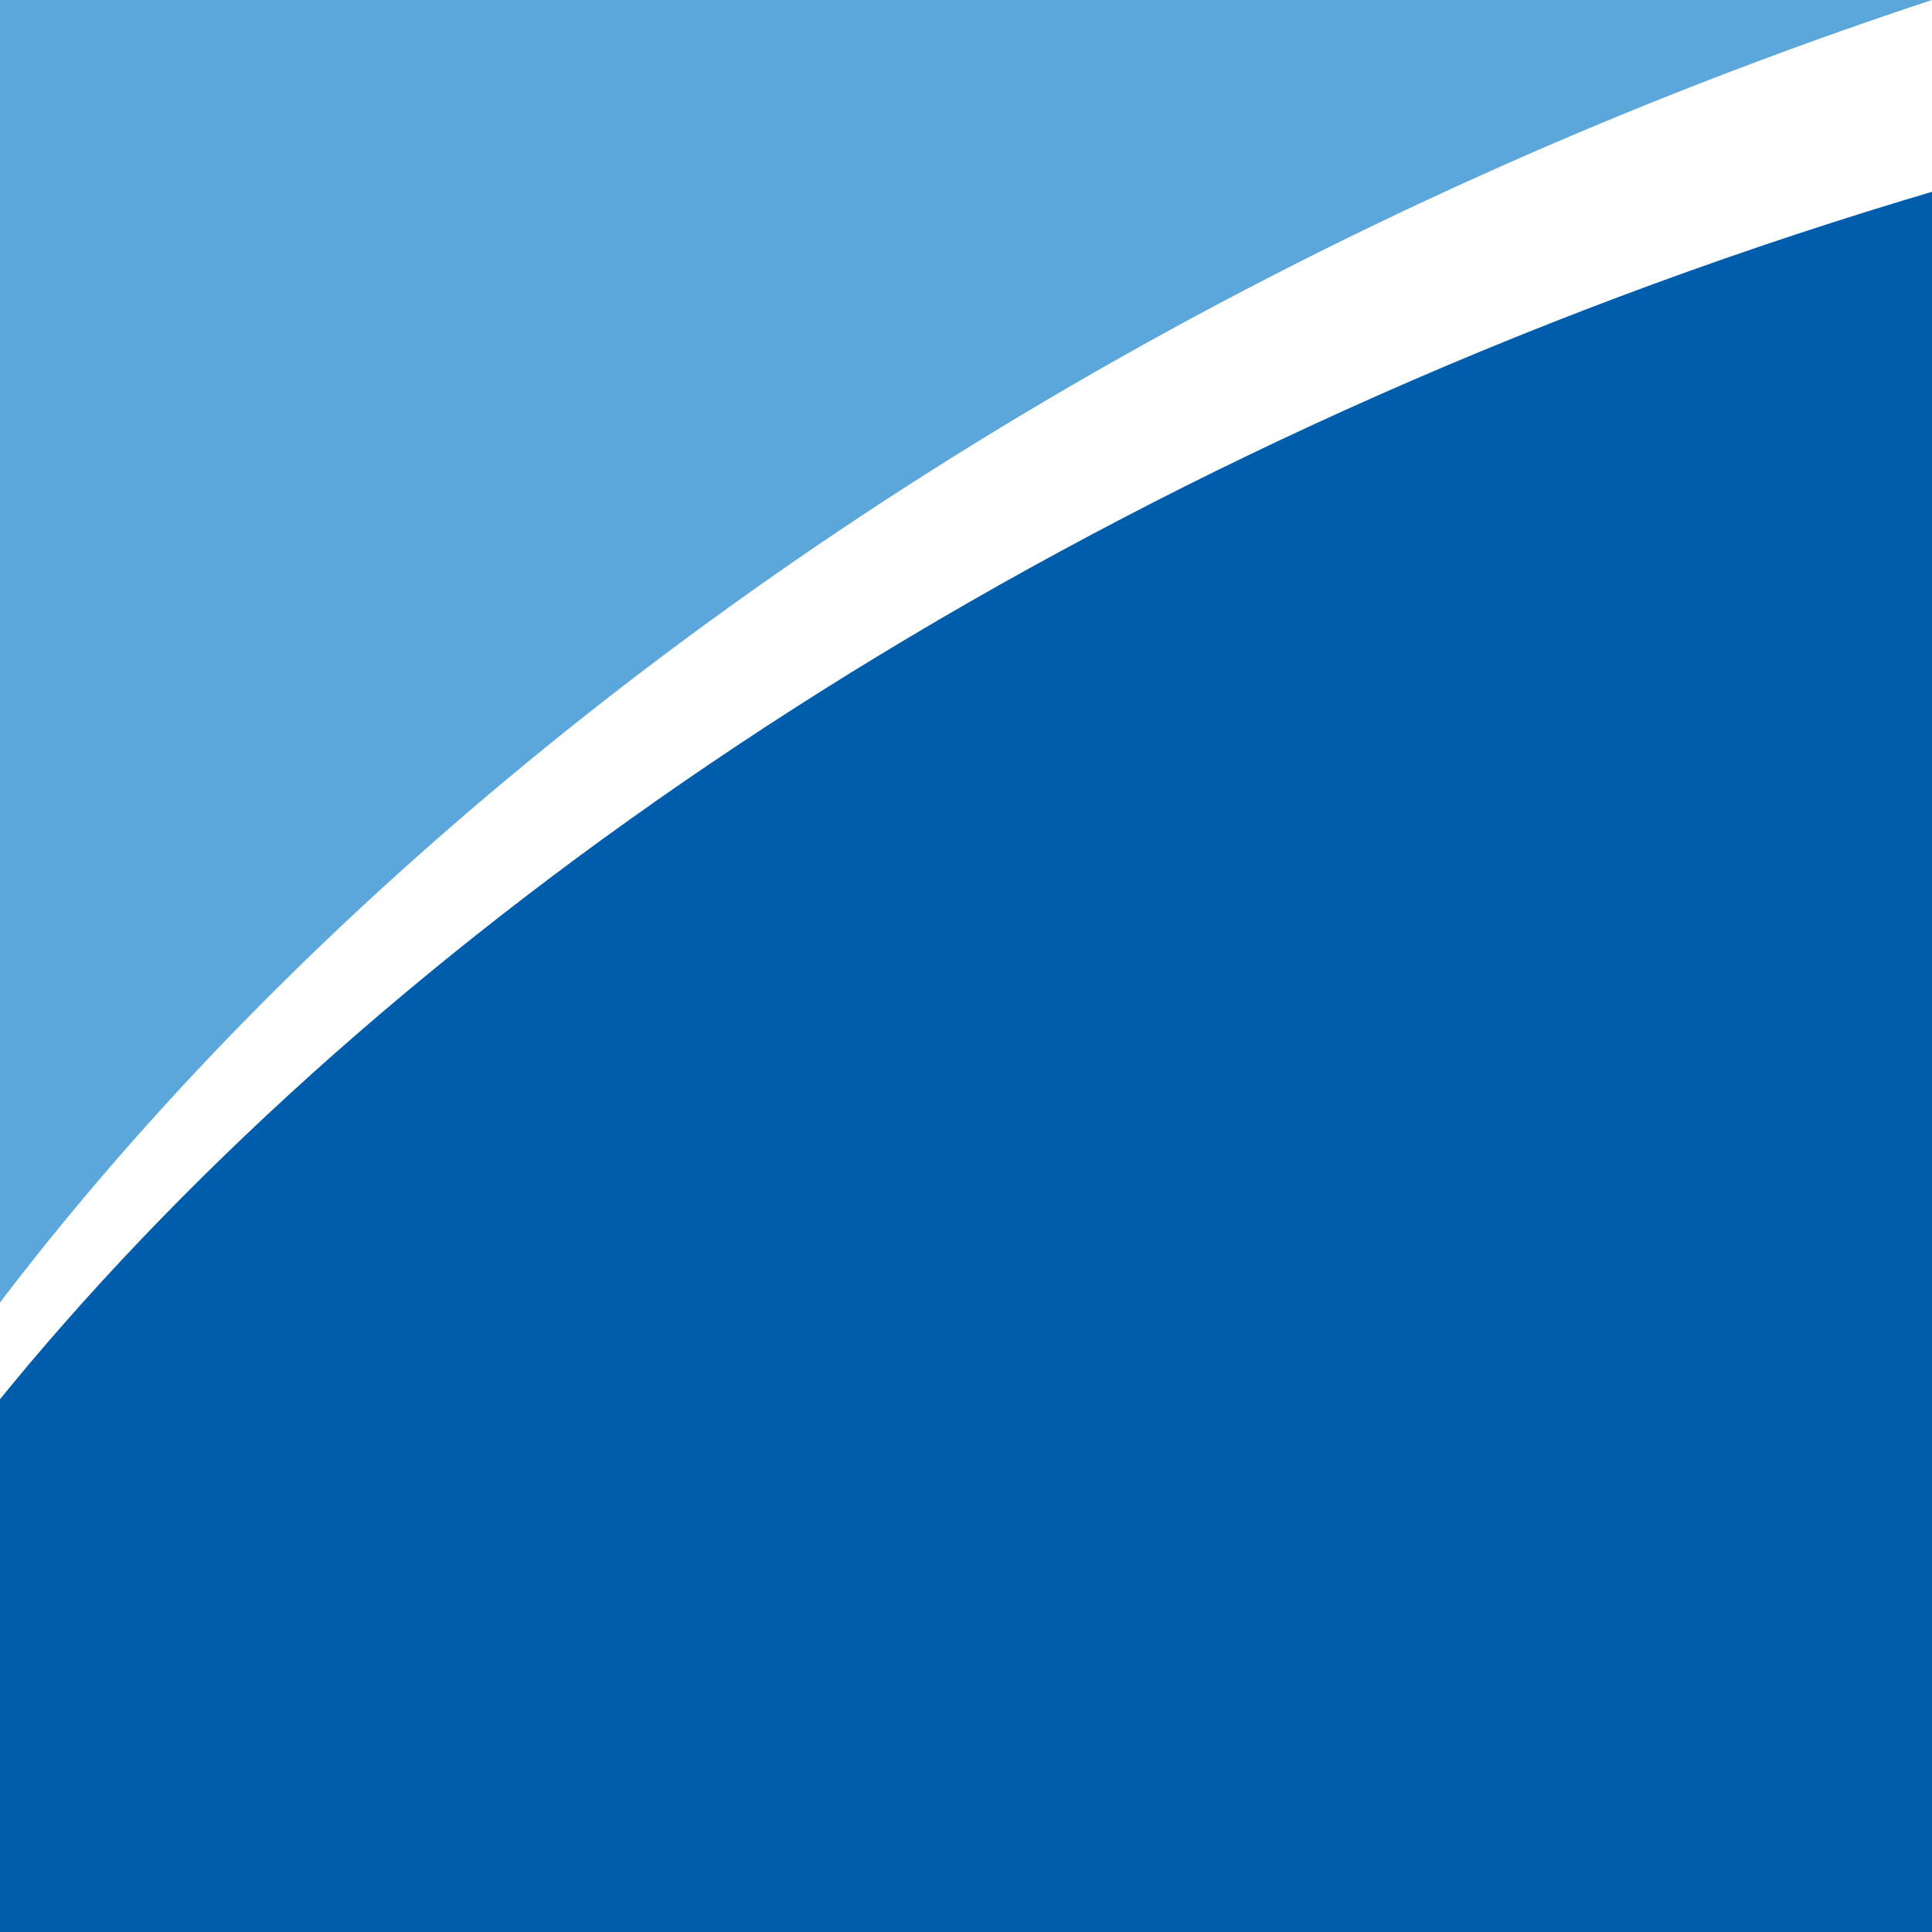
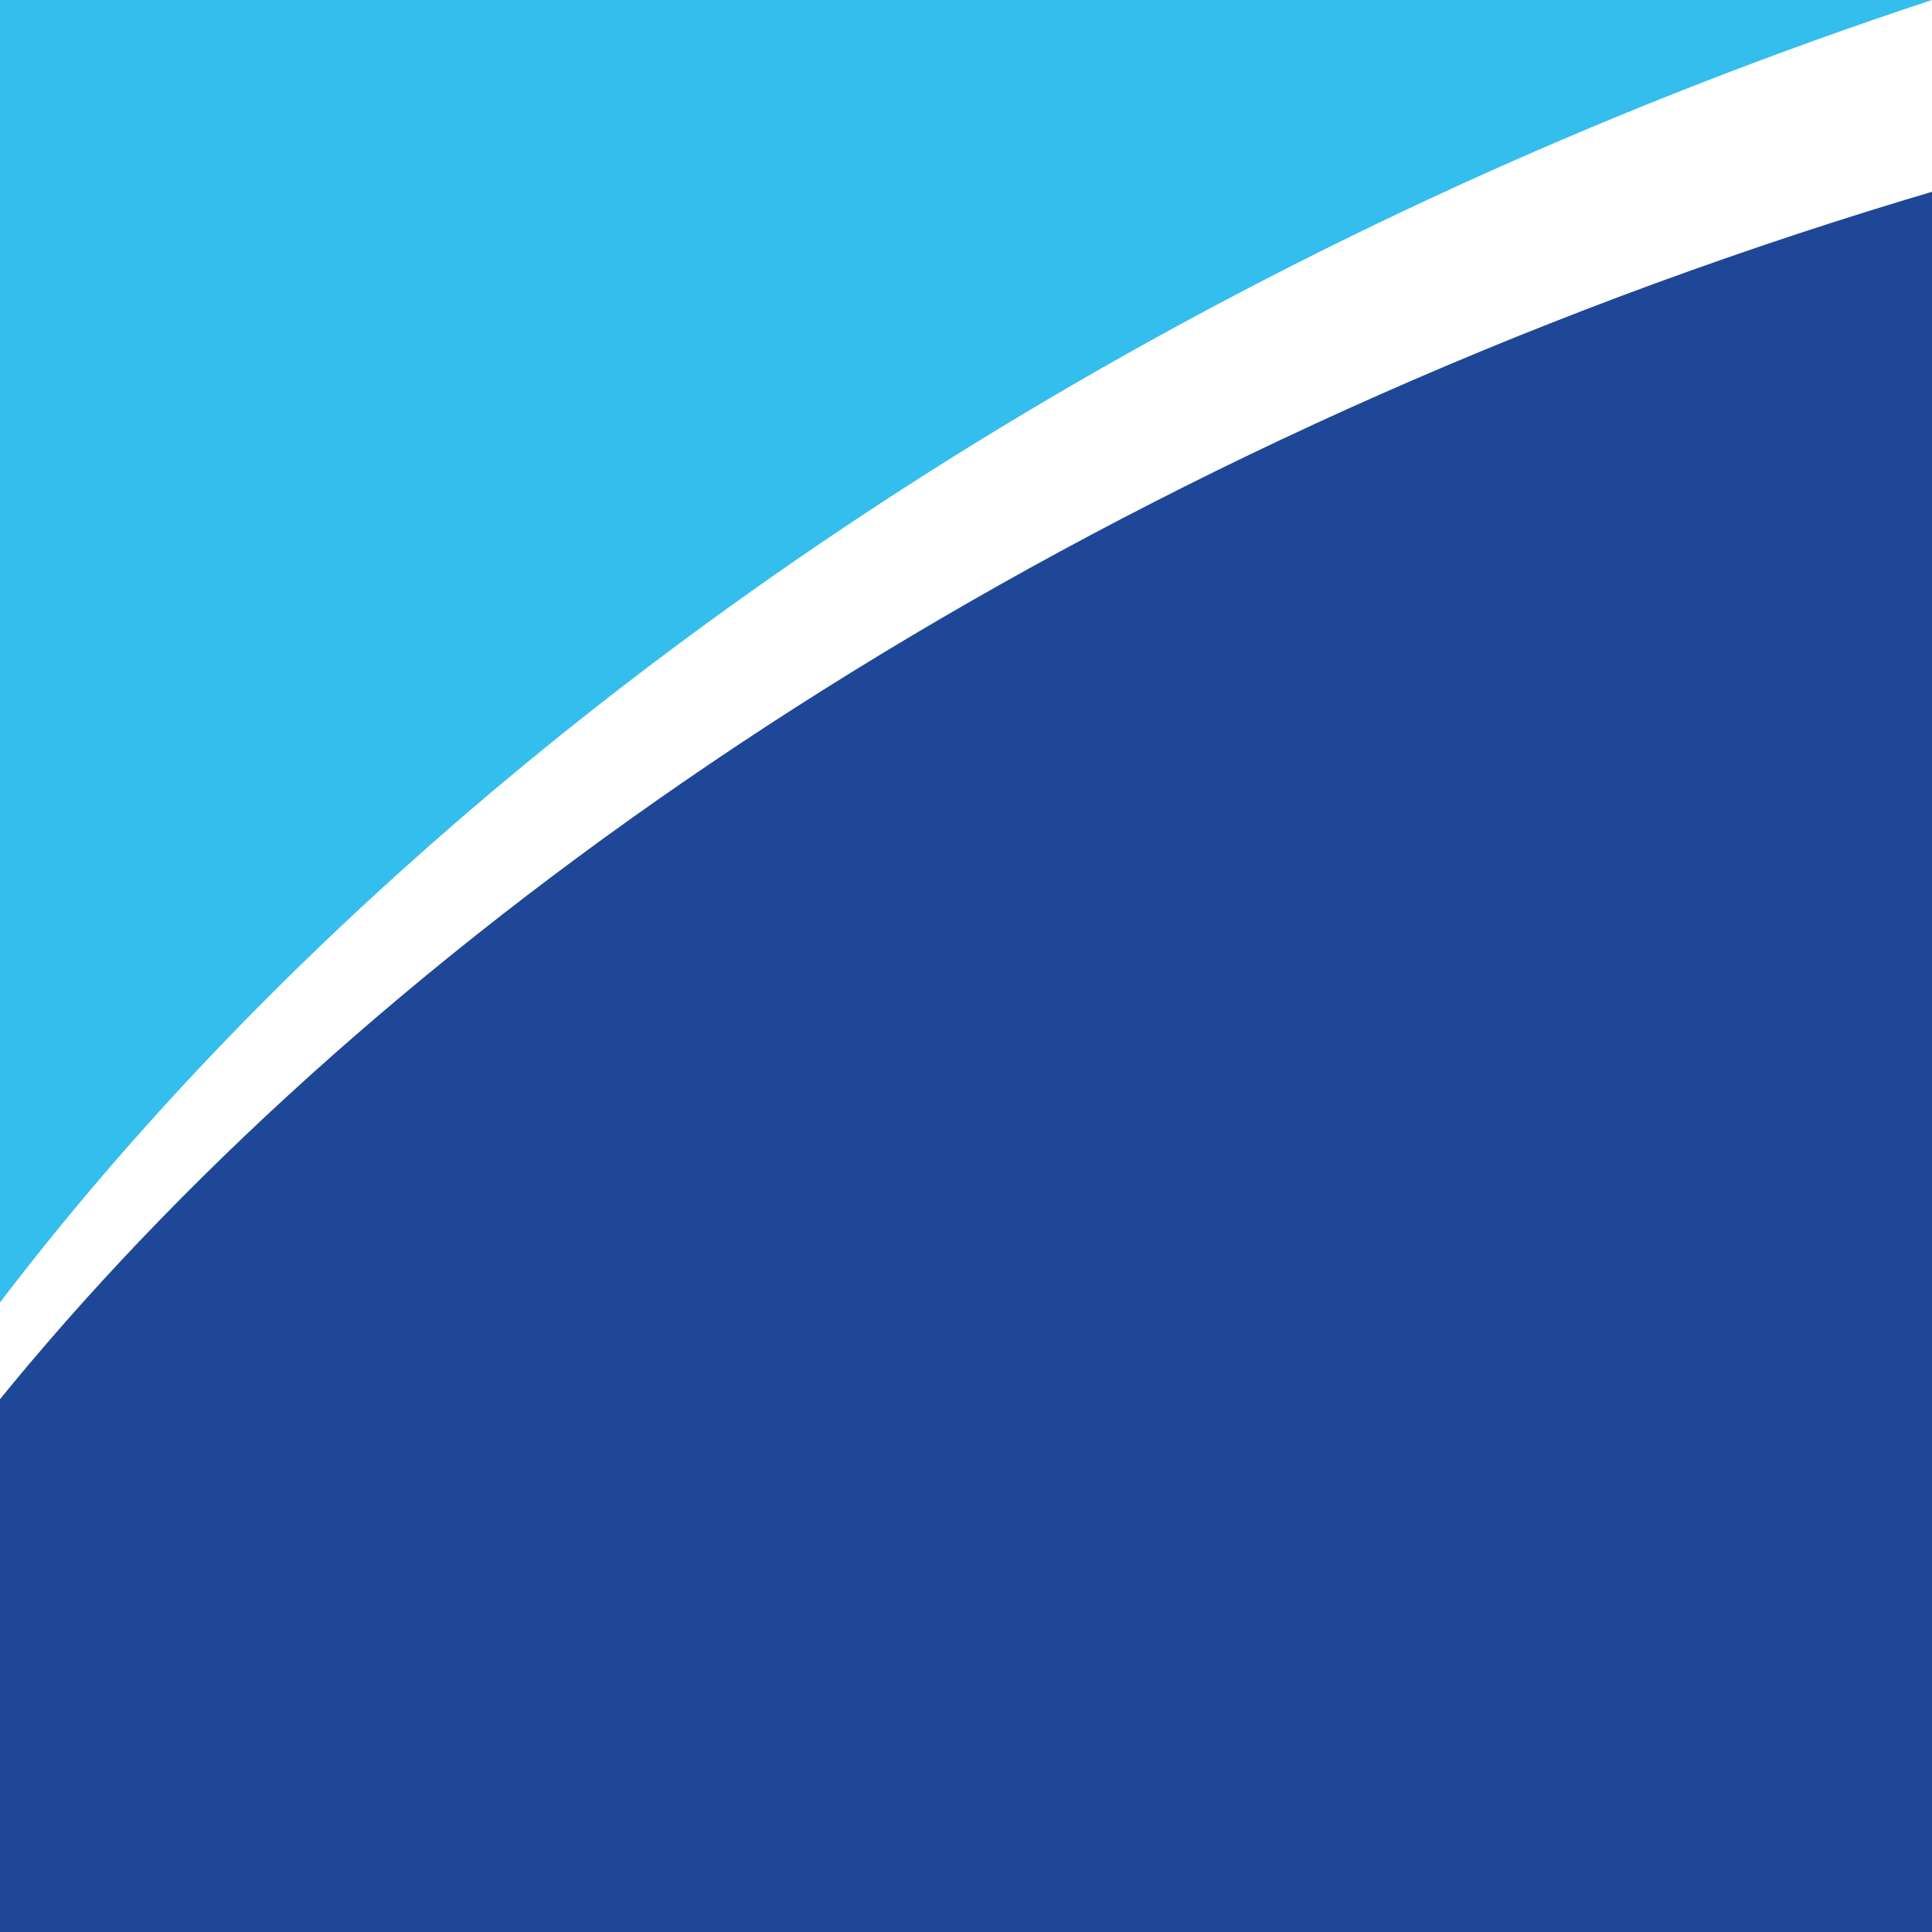
<svg xmlns="http://www.w3.org/2000/svg" width="1000" height="1000" id="svg4722" version="1.1" xml:space="preserve">
  <defs id="defs4724">
    <clipPath id="clipPath3001" clipPathUnits="userSpaceOnUse">
      <path id="path3003" d="M 0,0 H 595.276 V 841.89 H 0 Z" />
    </clipPath>
    <clipPath clipPathUnits="userSpaceOnUse" id="clipPath10">
      <rect style="fill:#1d1d1d;stroke-width:30;stroke-linecap:round;stroke-miterlimit:5;paint-order:fill markers stroke" id="rect10" width="388.499" height="391.716" x="66.882" y="0.001" />
    </clipPath>
    <clipPath clipPathUnits="userSpaceOnUse" id="clipPath11">
      <rect style="fill:#1d1d1d;stroke-width:30;stroke-linecap:round;stroke-miterlimit:5;paint-order:fill markers stroke" id="rect11" width="388.499" height="391.716" x="66.882" y="0.001" />
    </clipPath>
    <clipPath clipPathUnits="userSpaceOnUse" id="clipPath12">
      <rect style="fill:#1d1d1d;stroke-width:30;stroke-linecap:round;stroke-miterlimit:5;paint-order:fill markers stroke" id="rect12" width="388.499" height="391.716" x="66.882" y="0.001" />
    </clipPath>
    <clipPath clipPathUnits="userSpaceOnUse" id="clipPath13">
      <rect style="fill:#1d1d1d;stroke-width:30;stroke-linecap:round;stroke-miterlimit:5;paint-order:fill markers stroke" id="rect14" width="393.853" height="393.853" x="381.16" y="499.886" />
    </clipPath>
    <clipPath clipPathUnits="userSpaceOnUse" id="clipPath14">
      <rect style="fill:#1d1d1d;stroke-width:30;stroke-linecap:round;stroke-miterlimit:5;paint-order:fill markers stroke" id="rect15" width="393.853" height="393.853" x="381.16" y="499.886" />
    </clipPath>
    <clipPath clipPathUnits="userSpaceOnUse" id="clipPath15">
      <rect style="fill:#1d1d1d;stroke-width:30;stroke-linecap:round;stroke-miterlimit:5;paint-order:fill markers stroke" id="rect16" width="393.853" height="393.853" x="381.16" y="499.886" />
    </clipPath>
  </defs>
  <g id="layer1" transform="translate(-275.5908,-489.8862)">
    <rect style="fill:#ffffff;stroke:none;stroke-width:11.816;stroke-linecap:round;stroke-miterlimit:5;paint-order:fill markers stroke" id="rect1" width="1020" height="413.853" x="275.591" y="489.886" transform="matrix(2.539018,0,0,2.539018,-692.1825,-779.334)" clip-path="url(#clipPath15)" />
-     <path d="m 1044.324,499.89 c -368.192,0 -663.267,214.91 -727.07,393.845 h 968.337 V 499.89 Z" style="display:inline;fill:#005dac;fill-opacity:1;fill-rule:nonzero;stroke:none;stroke-width:0.492" id="path3011" clip-path="url(#clipPath14)" transform="matrix(2.539018,0,0,2.539018,-692.1825,-779.3341)" />
-     <path d="M 313.62,893.739 C 350.242,760.162 518.098,584.696 775.013,499.886 H 285.591 v 393.853 z" style="display:inline;fill:#5ba7dc;fill-opacity:1;fill-rule:nonzero;stroke:none;stroke-width:0.492" id="path3007" clip-path="url(#clipPath13)" transform="matrix(2.539018,0,0,2.539018,-692.1825,-779.3341)" />
+     <path d="m 1044.324,499.89 c -368.192,0 -663.267,214.91 -727.07,393.845 h 968.337 V 499.89 Z" style="display:inline;fill:#1e4897;fill-opacity:1;fill-rule:nonzero;stroke:none;stroke-width:0.492" id="path3011" clip-path="url(#clipPath14)" transform="matrix(2.539018,0,0,2.539018,-692.1825,-779.3341)" />
+     <path d="M 313.62,893.739 C 350.242,760.162 518.098,584.696 775.013,499.886 H 285.591 v 393.853 z" style="display:inline;fill:#33beee;fill-opacity:1;fill-rule:nonzero;stroke:none;stroke-width:0.492" id="path3007" clip-path="url(#clipPath13)" transform="matrix(2.539018,0,0,2.539018,-692.1825,-779.3341)" />
  </g>
</svg>
